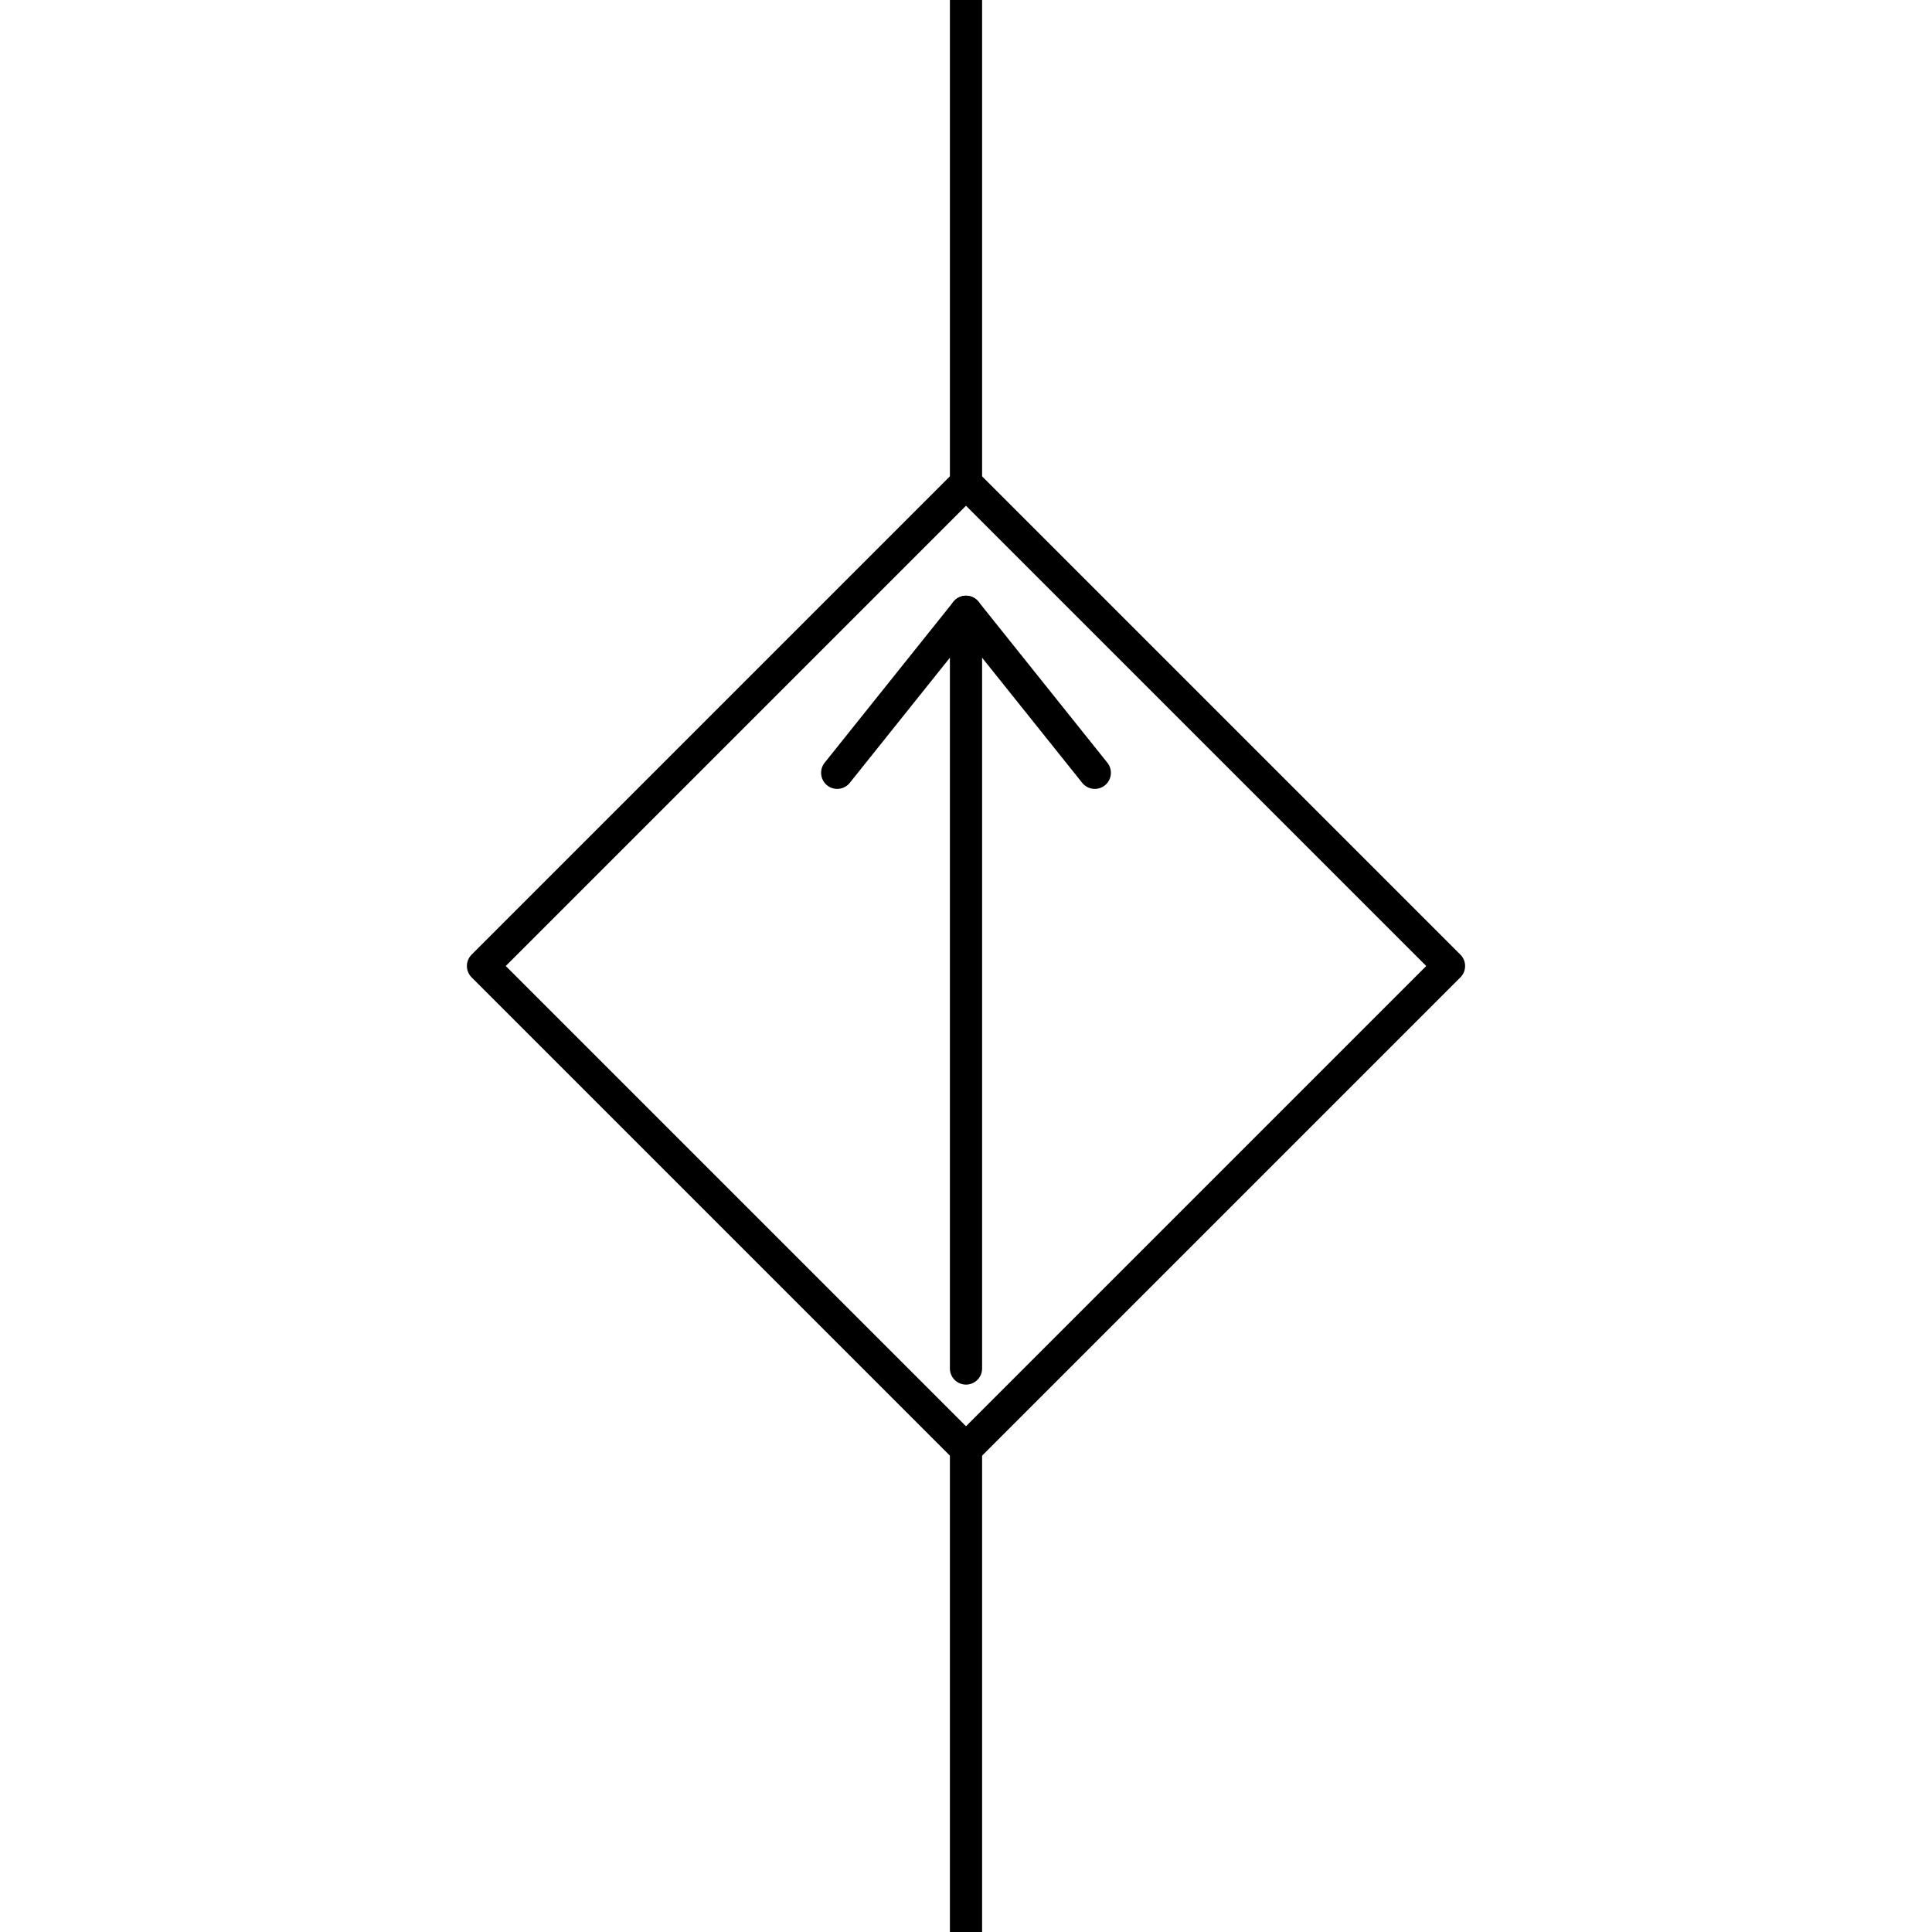
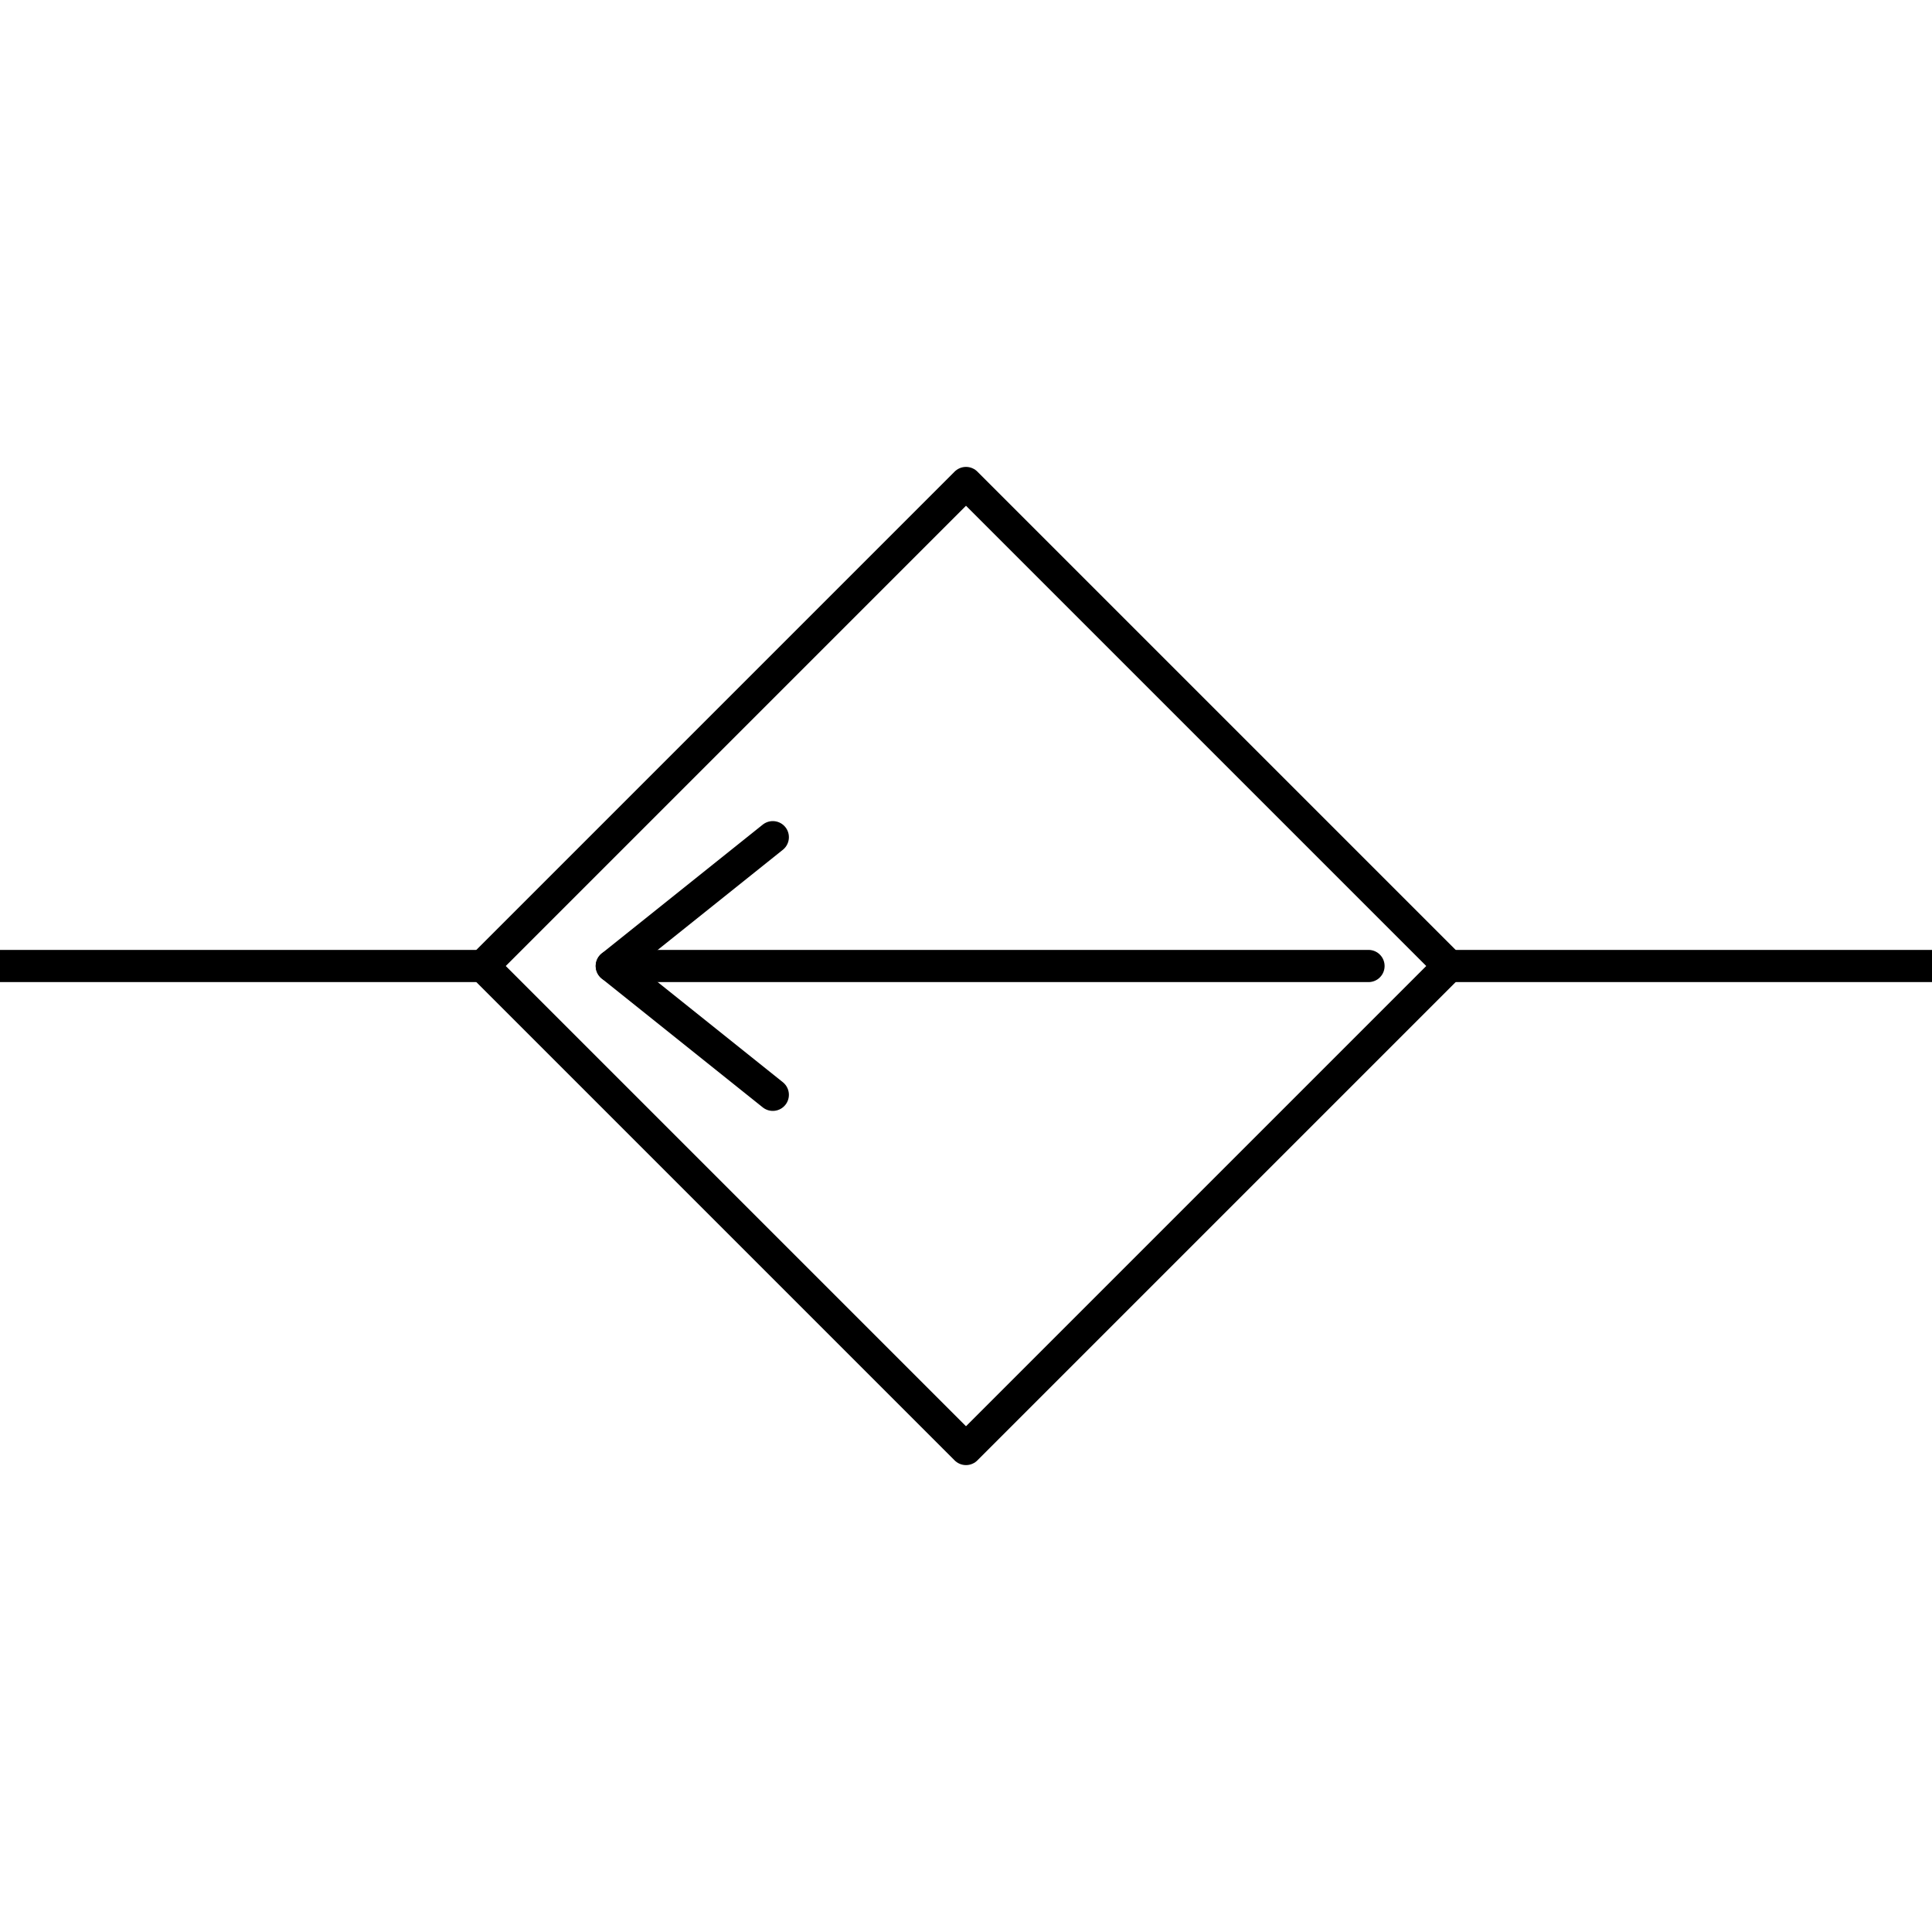
<svg xmlns="http://www.w3.org/2000/svg" width="120" height="120" viewBox="0 0 120 120">
  <g id="sourceControlledI" fill="none" stroke="#000" stroke-width="2" stroke-linecap="round" stroke-linejoin="round">
-     <line id="lead-p" x1="60" y1="0" x2="60" y2="30" />
-     <polygon id="body" points="60,30 90,60 60,90 30,60" />
-     <line id="arrow" x1="60" y1="85" x2="60" y2="38" />
-     <polyline id="arrow-head" points="52,48 60,38 68,48" />
-     <line id="lead-n" x1="60" y1="90" x2="60" y2="120" />
+     <line id="lead-p" x1="0" y1="60" x2="30" y2="60" />
+     <polygon id="body" points="30,60 60,30 90,60 60,90" />
+     <line id="arrow" x1="85" y1="60" x2="38" y2="60" />
+     <polyline id="arrow-head" points="48,68 38,60 48,52" />
+     <line id="lead-n" x1="90" y1="60" x2="120" y2="60" />
  </g>
</svg>
